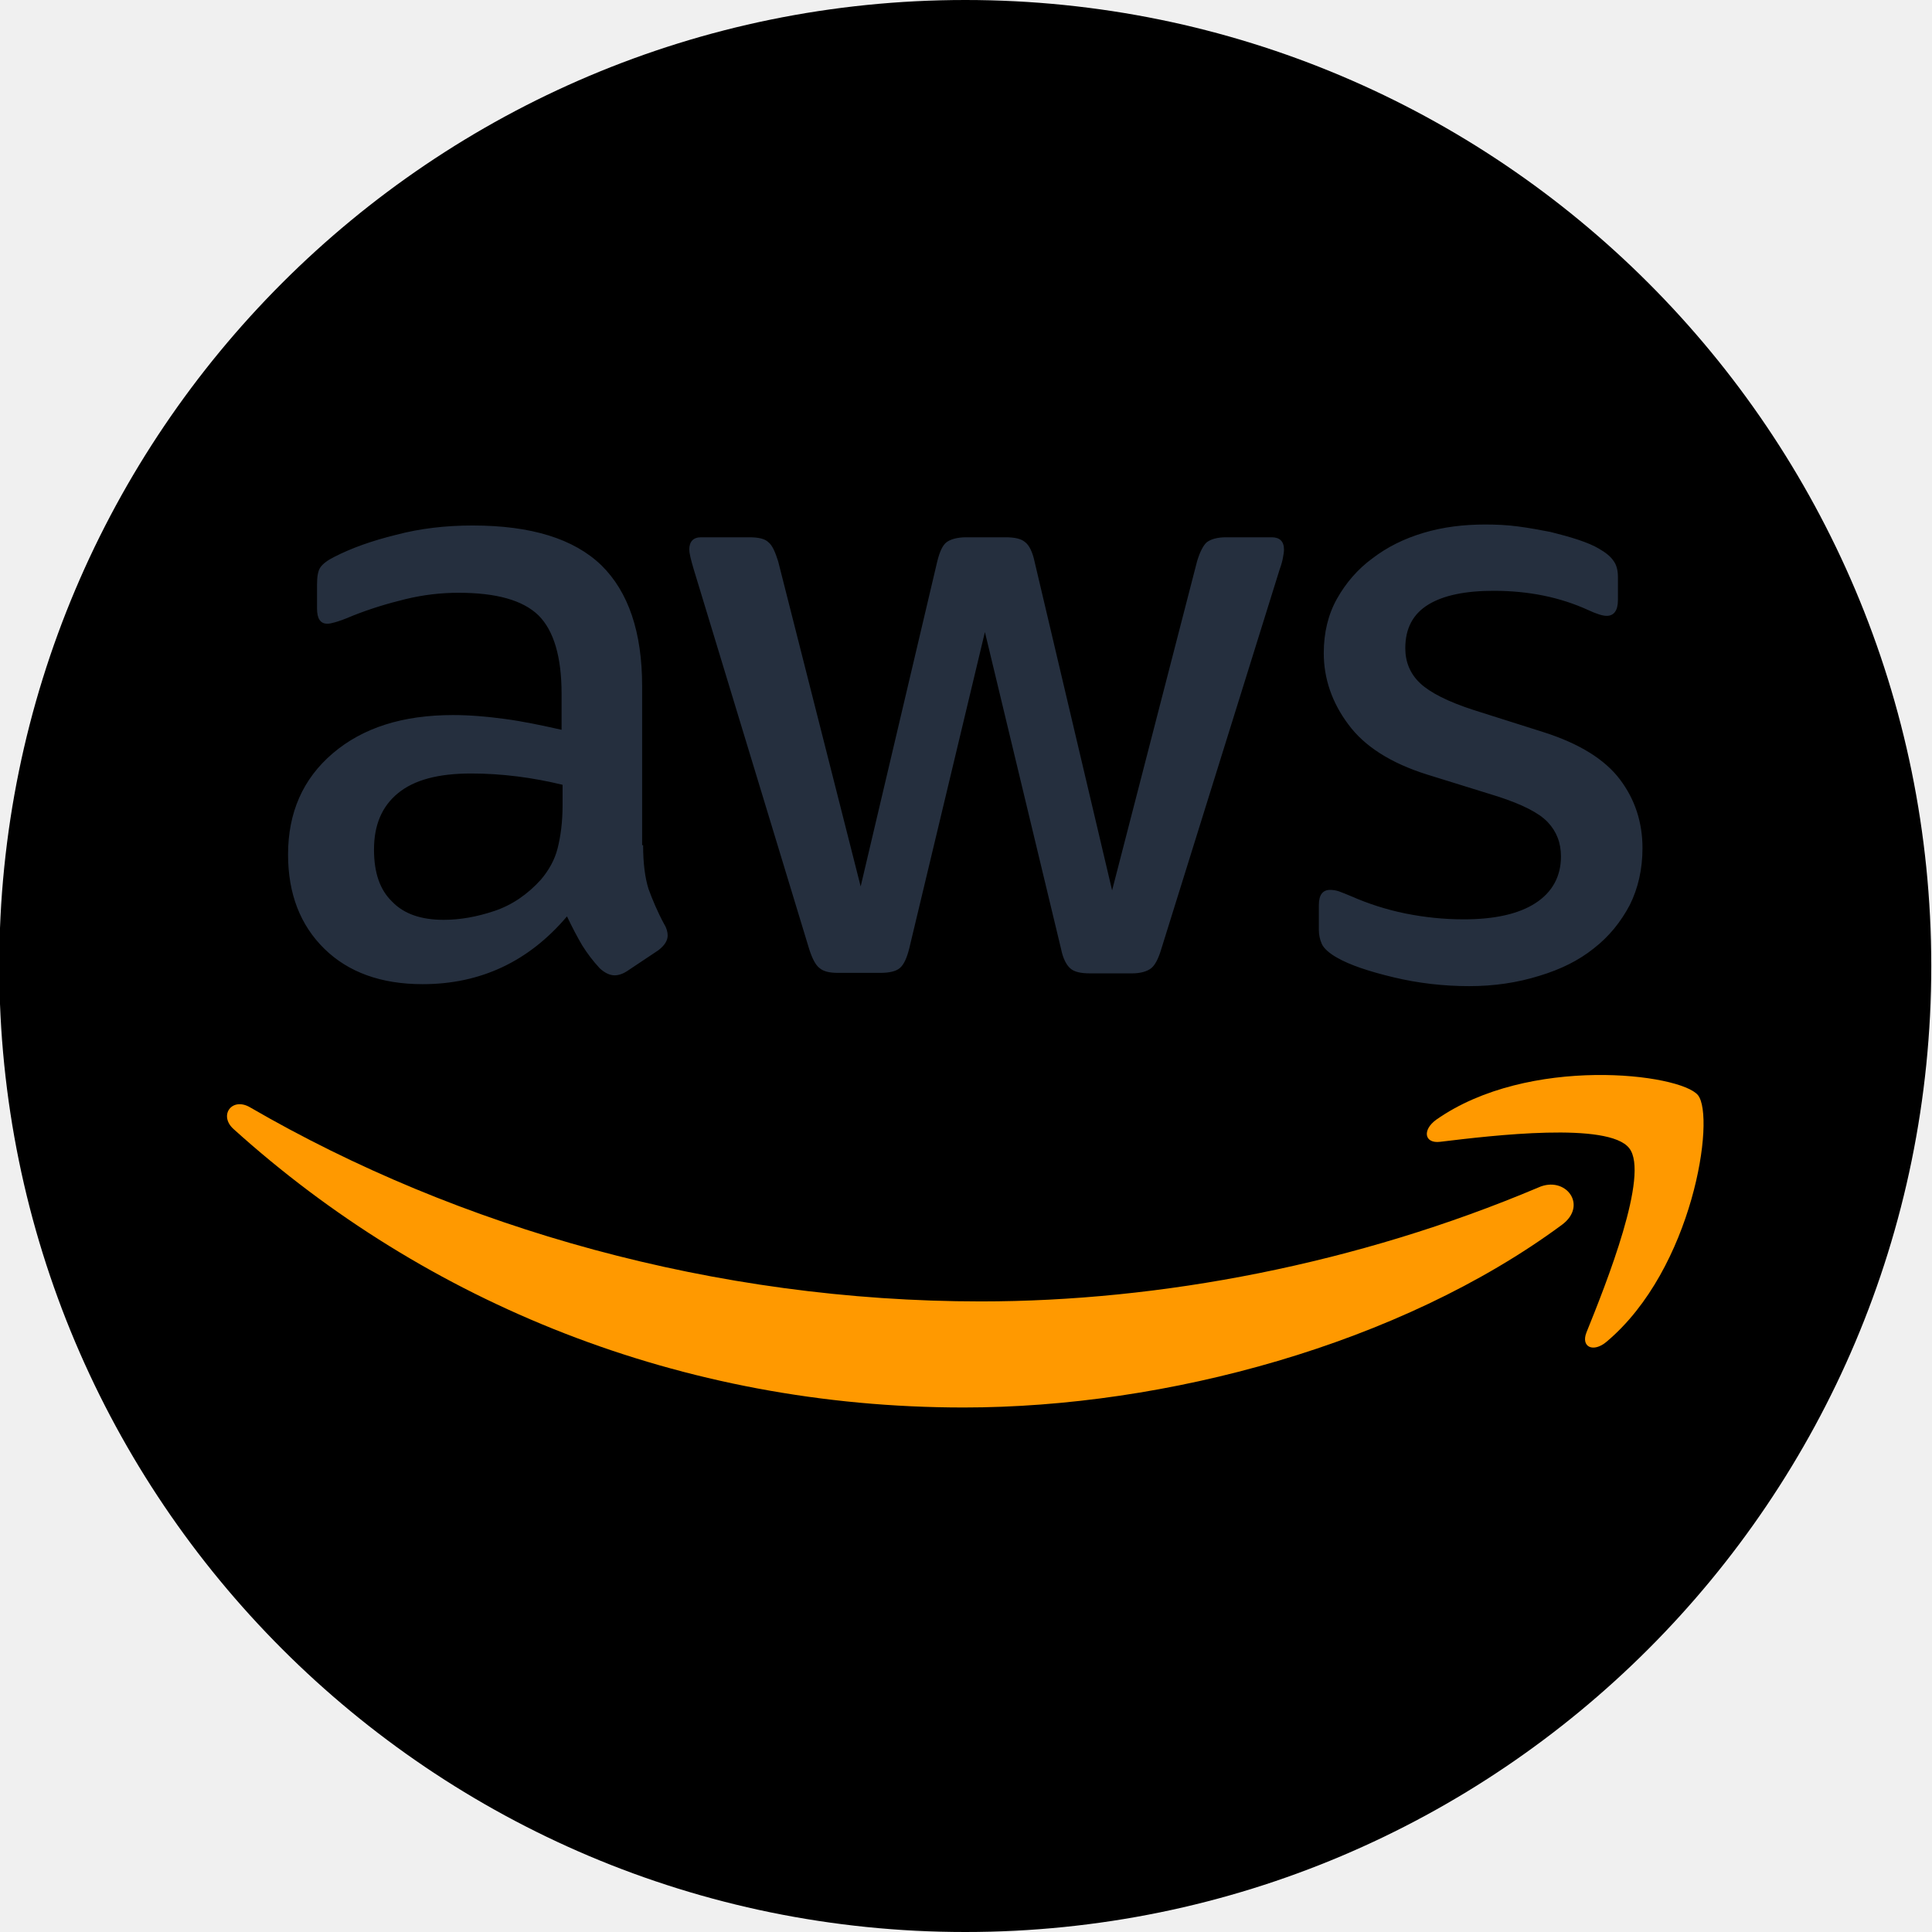
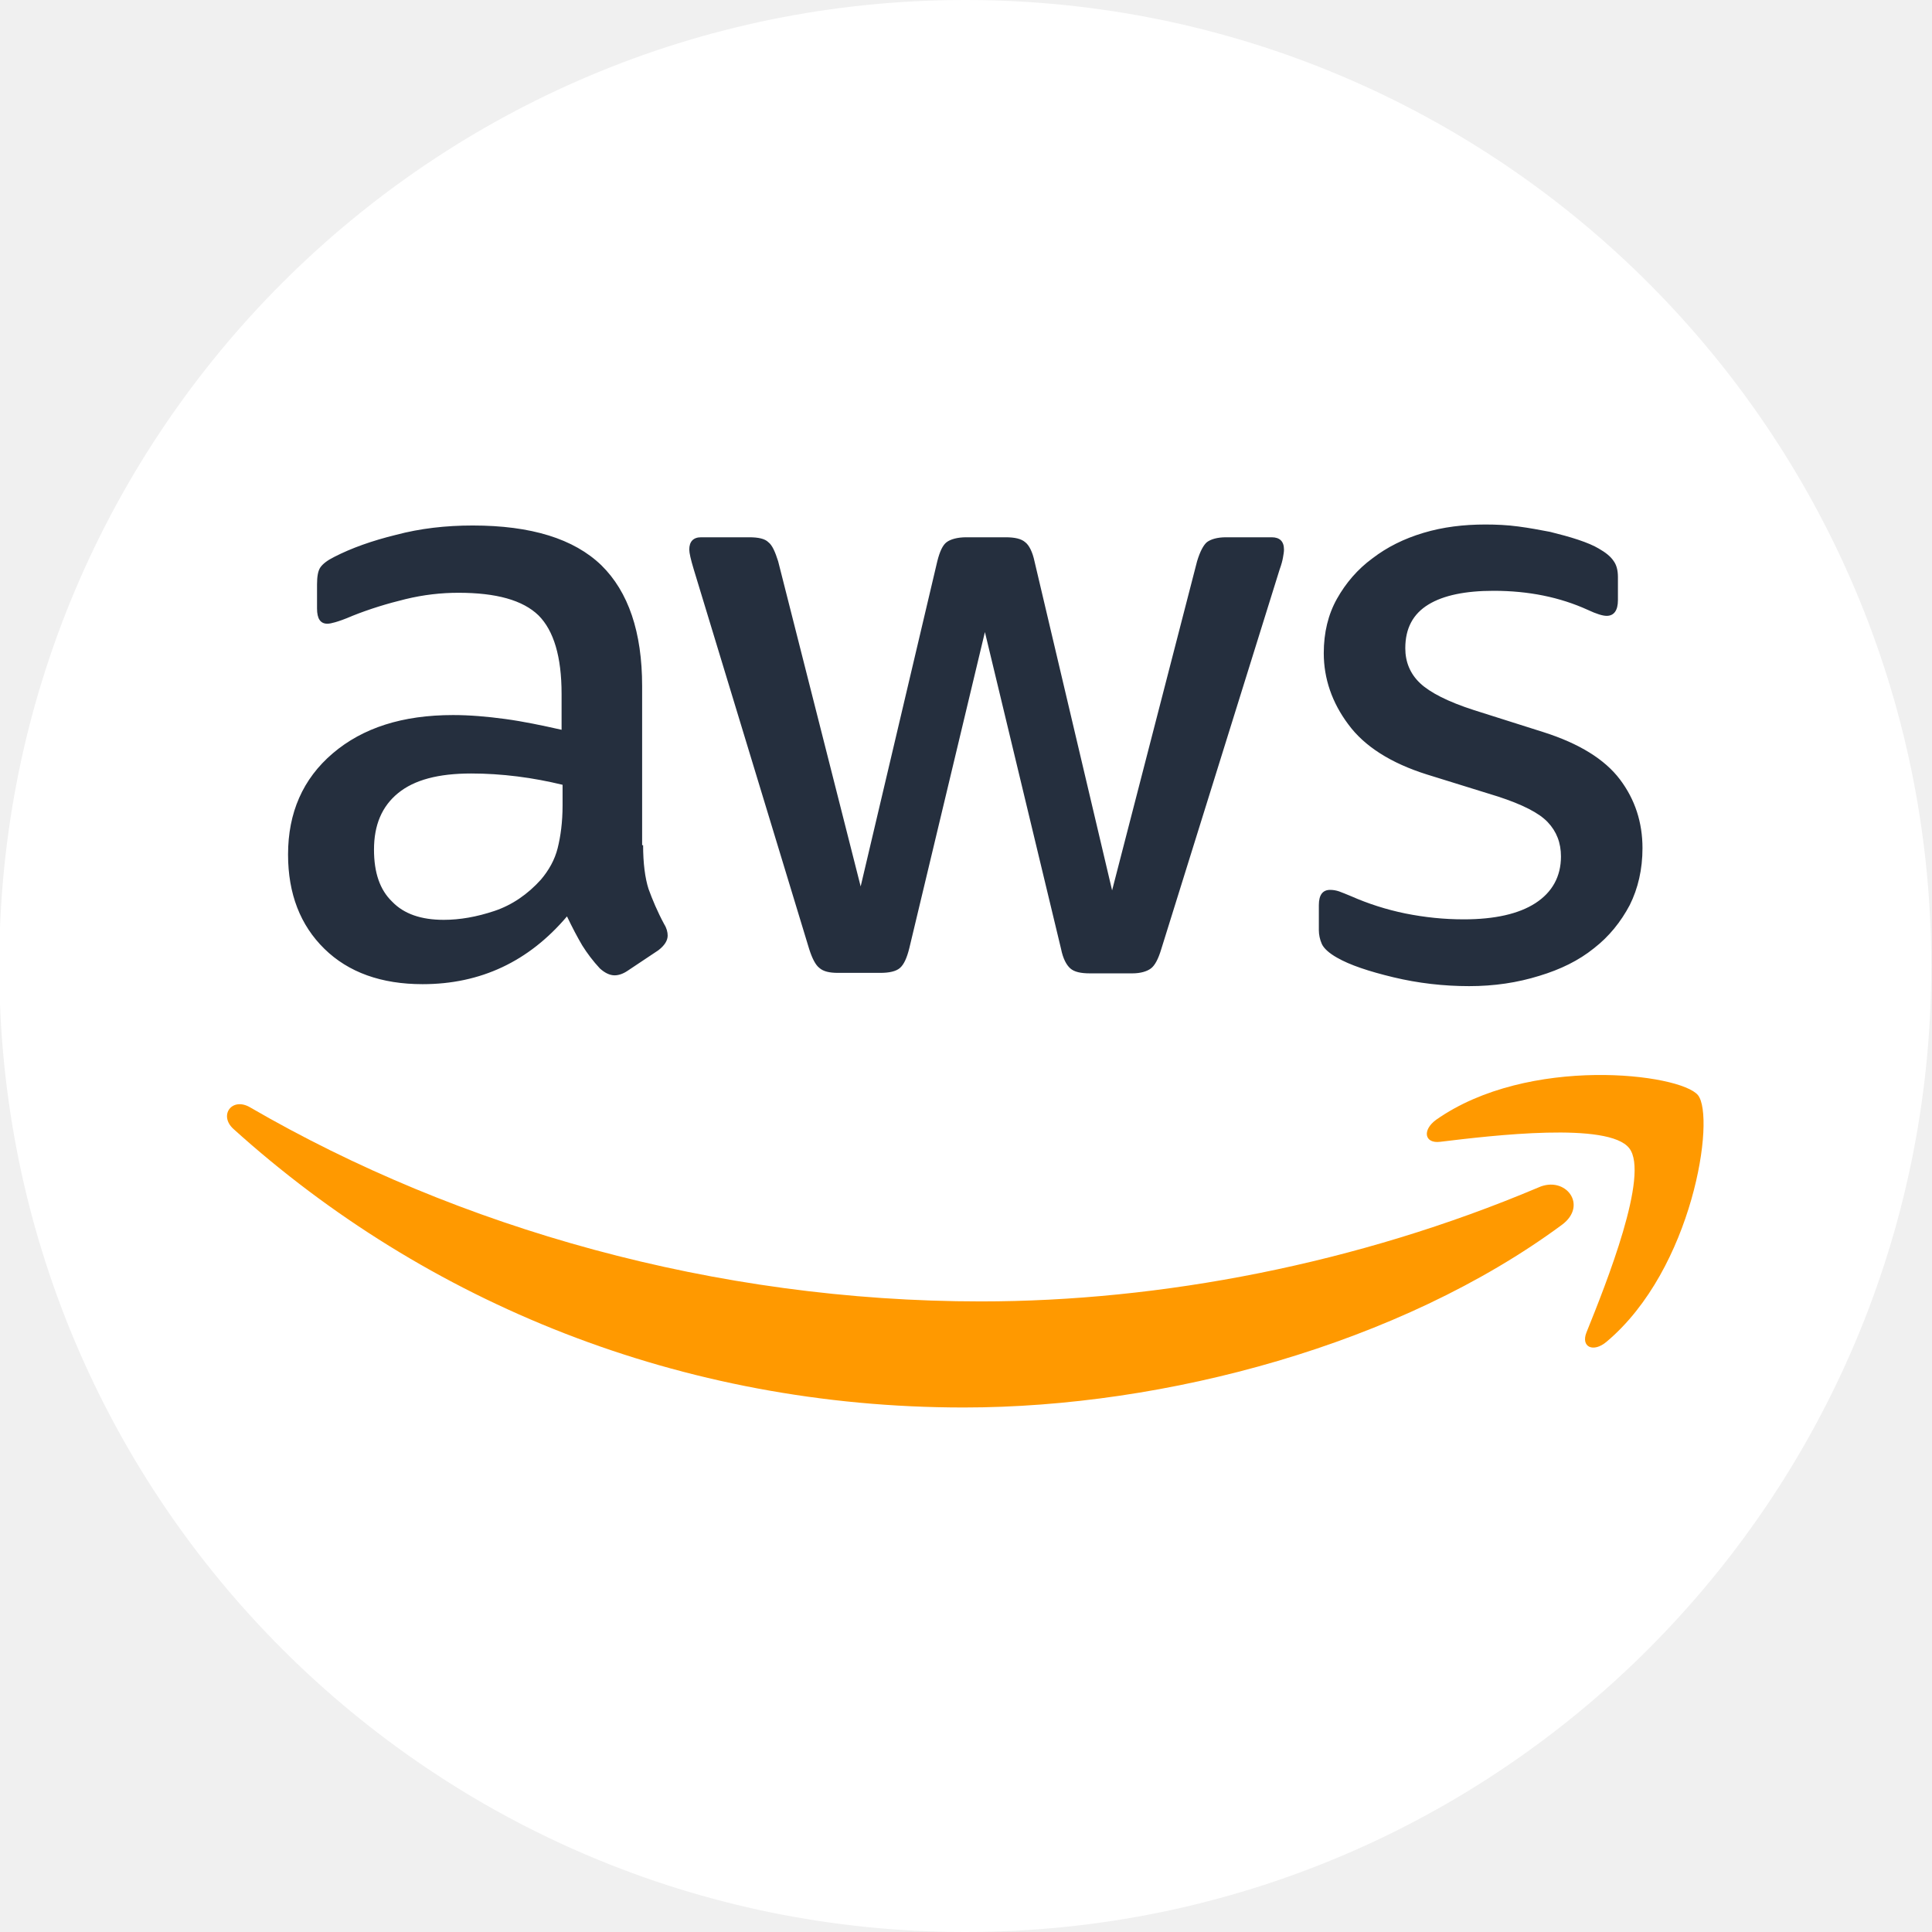
<svg xmlns="http://www.w3.org/2000/svg" version="1.1" id="Layer_1" x="0px" y="0px" width="791.699px" height="792px" viewBox="-89.699 0 791.699 792" enable-background="new -89.699 0 791.699 792" xml:space="preserve">
-   <circle cx="306" cy="396" r="396" />
+   <circle fill="#FFFFFF" cx="306" cy="396" r="396" />
  <g>
    <path fill="#252F3E" d="M173.937,346.476c0,7.449,0.805,13.488,2.214,17.917c1.61,4.429,3.624,9.26,6.442,14.495   c1.007,1.61,1.409,3.221,1.409,4.63c0,2.013-1.208,4.026-3.825,6.04l-12.683,8.455c-1.812,1.208-3.624,1.813-5.234,1.813   c-2.013,0-4.026-1.007-6.04-2.818c-2.818-3.02-5.234-6.241-7.248-9.462c-2.013-3.422-4.026-7.248-6.241-11.878   c-15.703,18.521-35.432,27.781-59.187,27.781c-16.91,0-30.398-4.831-40.263-14.494c-9.864-9.663-14.897-22.547-14.897-38.653   c0-17.112,6.039-31.002,18.319-41.471c12.28-10.468,28.587-15.703,49.323-15.703c6.845,0,13.891,0.604,21.339,1.611   c7.449,1.006,15.099,2.617,23.151,4.429v-14.696c0-15.3-3.221-25.97-9.462-32.21C124.614,246.02,113.744,243,98.242,243   c-7.046,0-14.293,0.805-21.742,2.617c-7.449,1.812-14.696,4.026-21.742,6.845c-3.221,1.409-5.637,2.214-7.046,2.617   c-1.409,0.402-2.416,0.604-3.221,0.604c-2.818,0-4.228-2.013-4.228-6.241v-9.864c0-3.221,0.403-5.637,1.409-7.046   c1.007-1.409,2.818-2.819,5.637-4.228c7.046-3.624,15.501-6.643,25.366-9.059c9.865-2.617,20.333-3.825,31.405-3.825   c23.957,0,41.471,5.436,52.745,16.307c11.072,10.871,16.709,27.379,16.709,49.523v65.226H173.937z M92.203,377.076   c6.644,0,13.488-1.208,20.735-3.624c7.248-2.416,13.689-6.845,19.125-12.884c3.221-3.825,5.637-8.053,6.845-12.884   c1.208-4.832,2.013-10.669,2.013-17.514v-8.456c-5.838-1.409-12.079-2.617-18.521-3.422c-6.442-0.805-12.683-1.208-18.923-1.208   c-13.488,0-23.353,2.617-29.996,8.053c-6.644,5.436-9.865,13.085-9.865,23.151c0,9.462,2.416,16.508,7.449,21.339   C75.896,374.661,82.942,377.076,92.203,377.076z M253.859,398.818c-3.624,0-6.04-0.604-7.65-2.013   c-1.61-1.208-3.02-4.027-4.228-7.852l-47.309-155.617c-1.208-4.026-1.812-6.644-1.812-8.053c0-3.221,1.611-5.033,4.832-5.033   h19.729c3.825,0,6.442,0.604,7.852,2.013c1.61,1.208,2.818,4.026,4.026,7.851l33.821,133.271l31.405-133.271   c1.007-4.026,2.214-6.644,3.825-7.851c1.61-1.208,4.429-2.013,8.052-2.013h16.105c3.825,0,6.442,0.604,8.053,2.013   c1.61,1.208,3.02,4.026,3.825,7.851l31.808,134.882l34.828-134.882c1.207-4.026,2.616-6.644,4.025-7.851   c1.611-1.208,4.229-2.013,7.852-2.013h18.723c3.221,0,5.033,1.61,5.033,5.033c0,1.007-0.202,2.013-0.403,3.221   c-0.201,1.208-0.604,2.818-1.409,5.033l-48.517,155.617c-1.208,4.026-2.617,6.644-4.228,7.852c-1.611,1.208-4.228,2.013-7.65,2.013   h-17.313c-3.824,0-6.441-0.604-8.053-2.013c-1.61-1.41-3.02-4.026-3.824-8.053l-31.204-129.849L283.05,388.752   c-1.006,4.026-2.214,6.644-3.825,8.053c-1.611,1.409-4.429,2.013-8.053,2.013H253.859z M512.55,404.254   c-10.468,0-20.937-1.208-31.002-3.624c-10.066-2.415-17.918-5.033-23.151-8.052c-3.222-1.812-5.436-3.825-6.241-5.637   c-0.806-1.812-1.208-3.825-1.208-5.637v-10.267c0-4.228,1.61-6.241,4.631-6.241c1.207,0,2.415,0.201,3.623,0.604   s3.02,1.208,5.033,2.013c6.845,3.02,14.293,5.436,22.145,7.046c8.053,1.611,15.904,2.416,23.957,2.416   c12.683,0,22.547-2.214,29.392-6.644c6.845-4.429,10.469-10.871,10.469-19.125c0-5.637-1.813-10.267-5.436-14.092   c-3.624-3.825-10.469-7.248-20.333-10.469l-29.191-9.059c-14.695-4.63-25.566-11.475-32.21-20.534   c-6.644-8.858-10.065-18.722-10.065-29.191c0-8.455,1.812-15.904,5.436-22.346c3.623-6.442,8.455-12.079,14.494-16.508   c6.04-4.63,12.885-8.052,20.937-10.468c8.053-2.416,16.509-3.422,25.366-3.422c4.429,0,9.06,0.201,13.488,0.805   c4.63,0.604,8.857,1.409,13.086,2.214c4.025,1.007,7.851,2.013,11.475,3.221s6.442,2.416,8.455,3.624   c2.818,1.611,4.832,3.221,6.04,5.033c1.208,1.61,1.812,3.825,1.812,6.643v9.462c0,4.228-1.61,6.442-4.631,6.442   c-1.61,0-4.228-0.805-7.649-2.416c-11.476-5.234-24.359-7.851-38.652-7.851c-11.476,0-20.534,1.812-26.775,5.637   s-9.462,9.663-9.462,17.917c0,5.637,2.014,10.469,6.04,14.293c4.025,3.825,11.475,7.65,22.145,11.072l28.587,9.06   c14.494,4.63,24.963,11.072,31.203,19.326c6.241,8.254,9.261,17.716,9.261,28.184c0,8.657-1.812,16.508-5.233,23.353   c-3.624,6.845-8.456,12.884-14.696,17.716c-6.241,5.033-13.689,8.657-22.347,11.274   C532.279,402.845,522.817,404.254,512.55,404.254z" />
    <g>
      <path fill="#FF9900" d="M550.599,502.094c-66.232,48.919-162.462,74.889-245.203,74.889c-115.958,0-220.441-42.88-299.356-114.146    c-6.241-5.637-0.604-13.287,6.845-8.858c85.358,49.524,190.646,79.521,299.558,79.521c73.479,0,154.208-15.301,228.493-46.706    C552.008,481.761,561.47,494.041,550.599,502.094z" />
      <path fill="#FF9900" d="M578.179,470.688c-8.455-10.871-55.966-5.234-77.506-2.617c-6.442,0.805-7.449-4.832-1.611-9.06    c37.848-26.573,100.055-18.924,107.302-10.065c7.247,9.059-2.014,71.266-37.445,101.061c-5.436,4.63-10.669,2.214-8.254-3.825    C568.717,526.251,586.634,481.357,578.179,470.688z" />
    </g>
  </g>
</svg>
